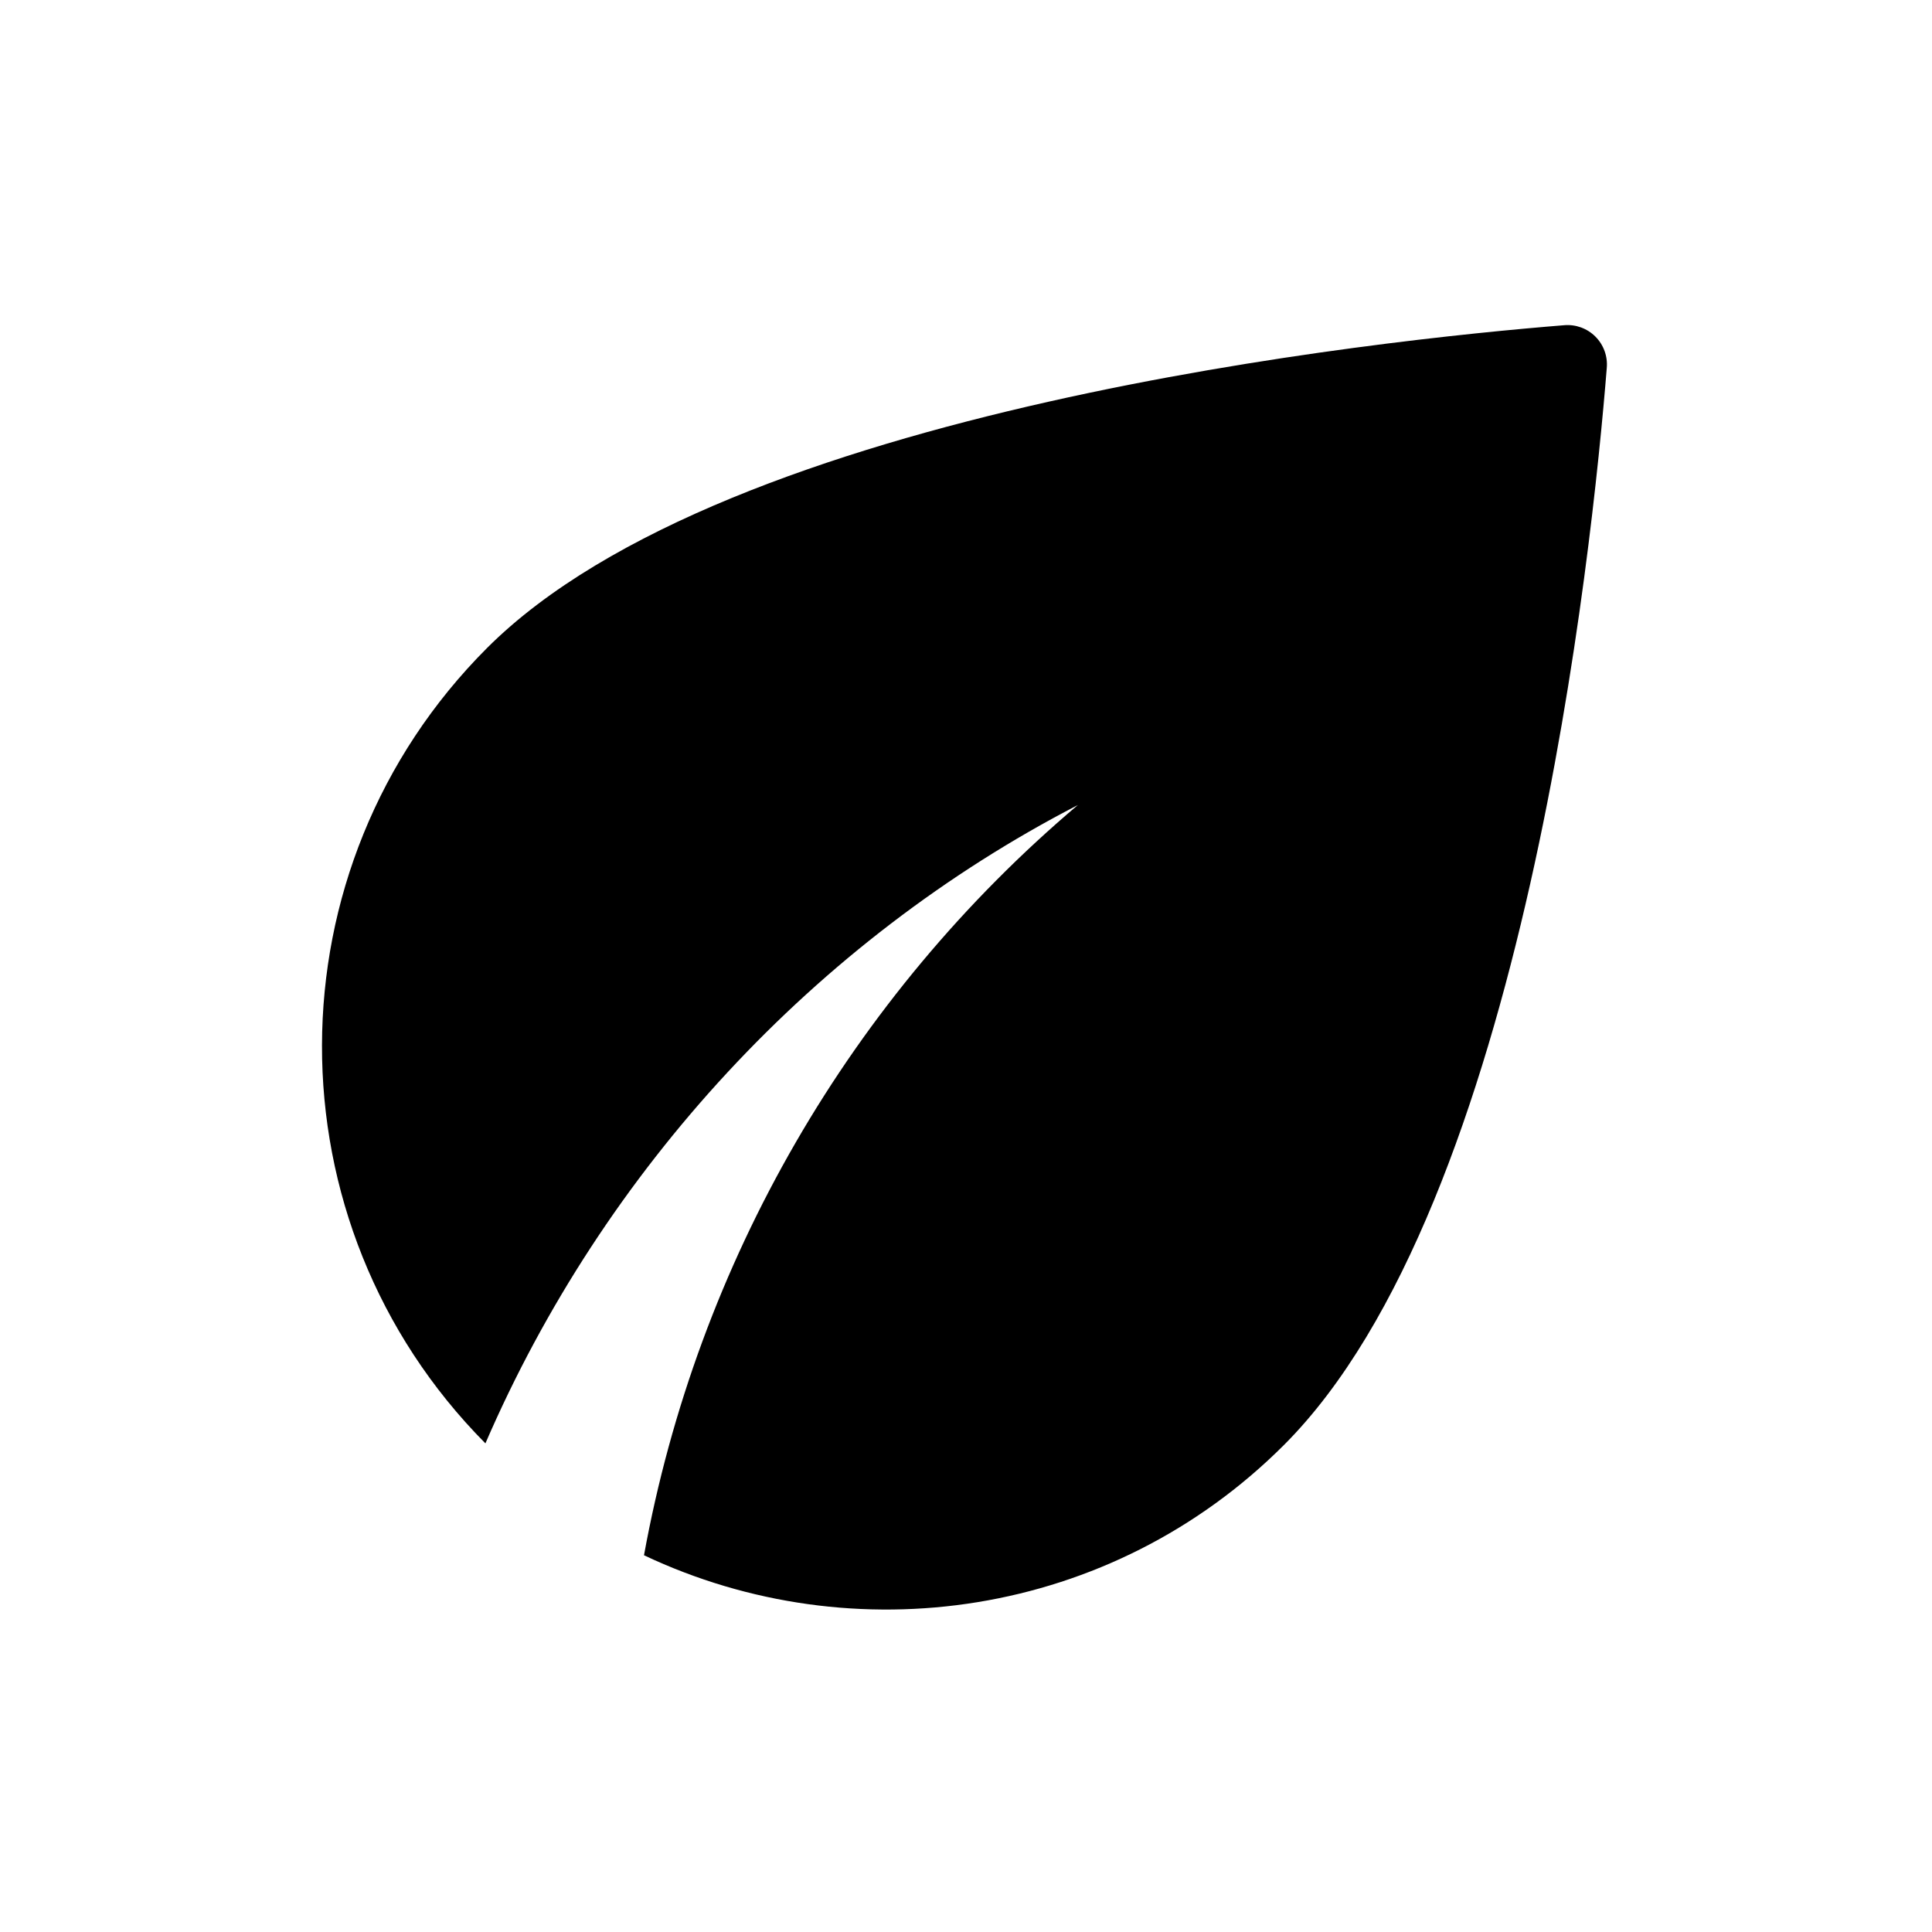
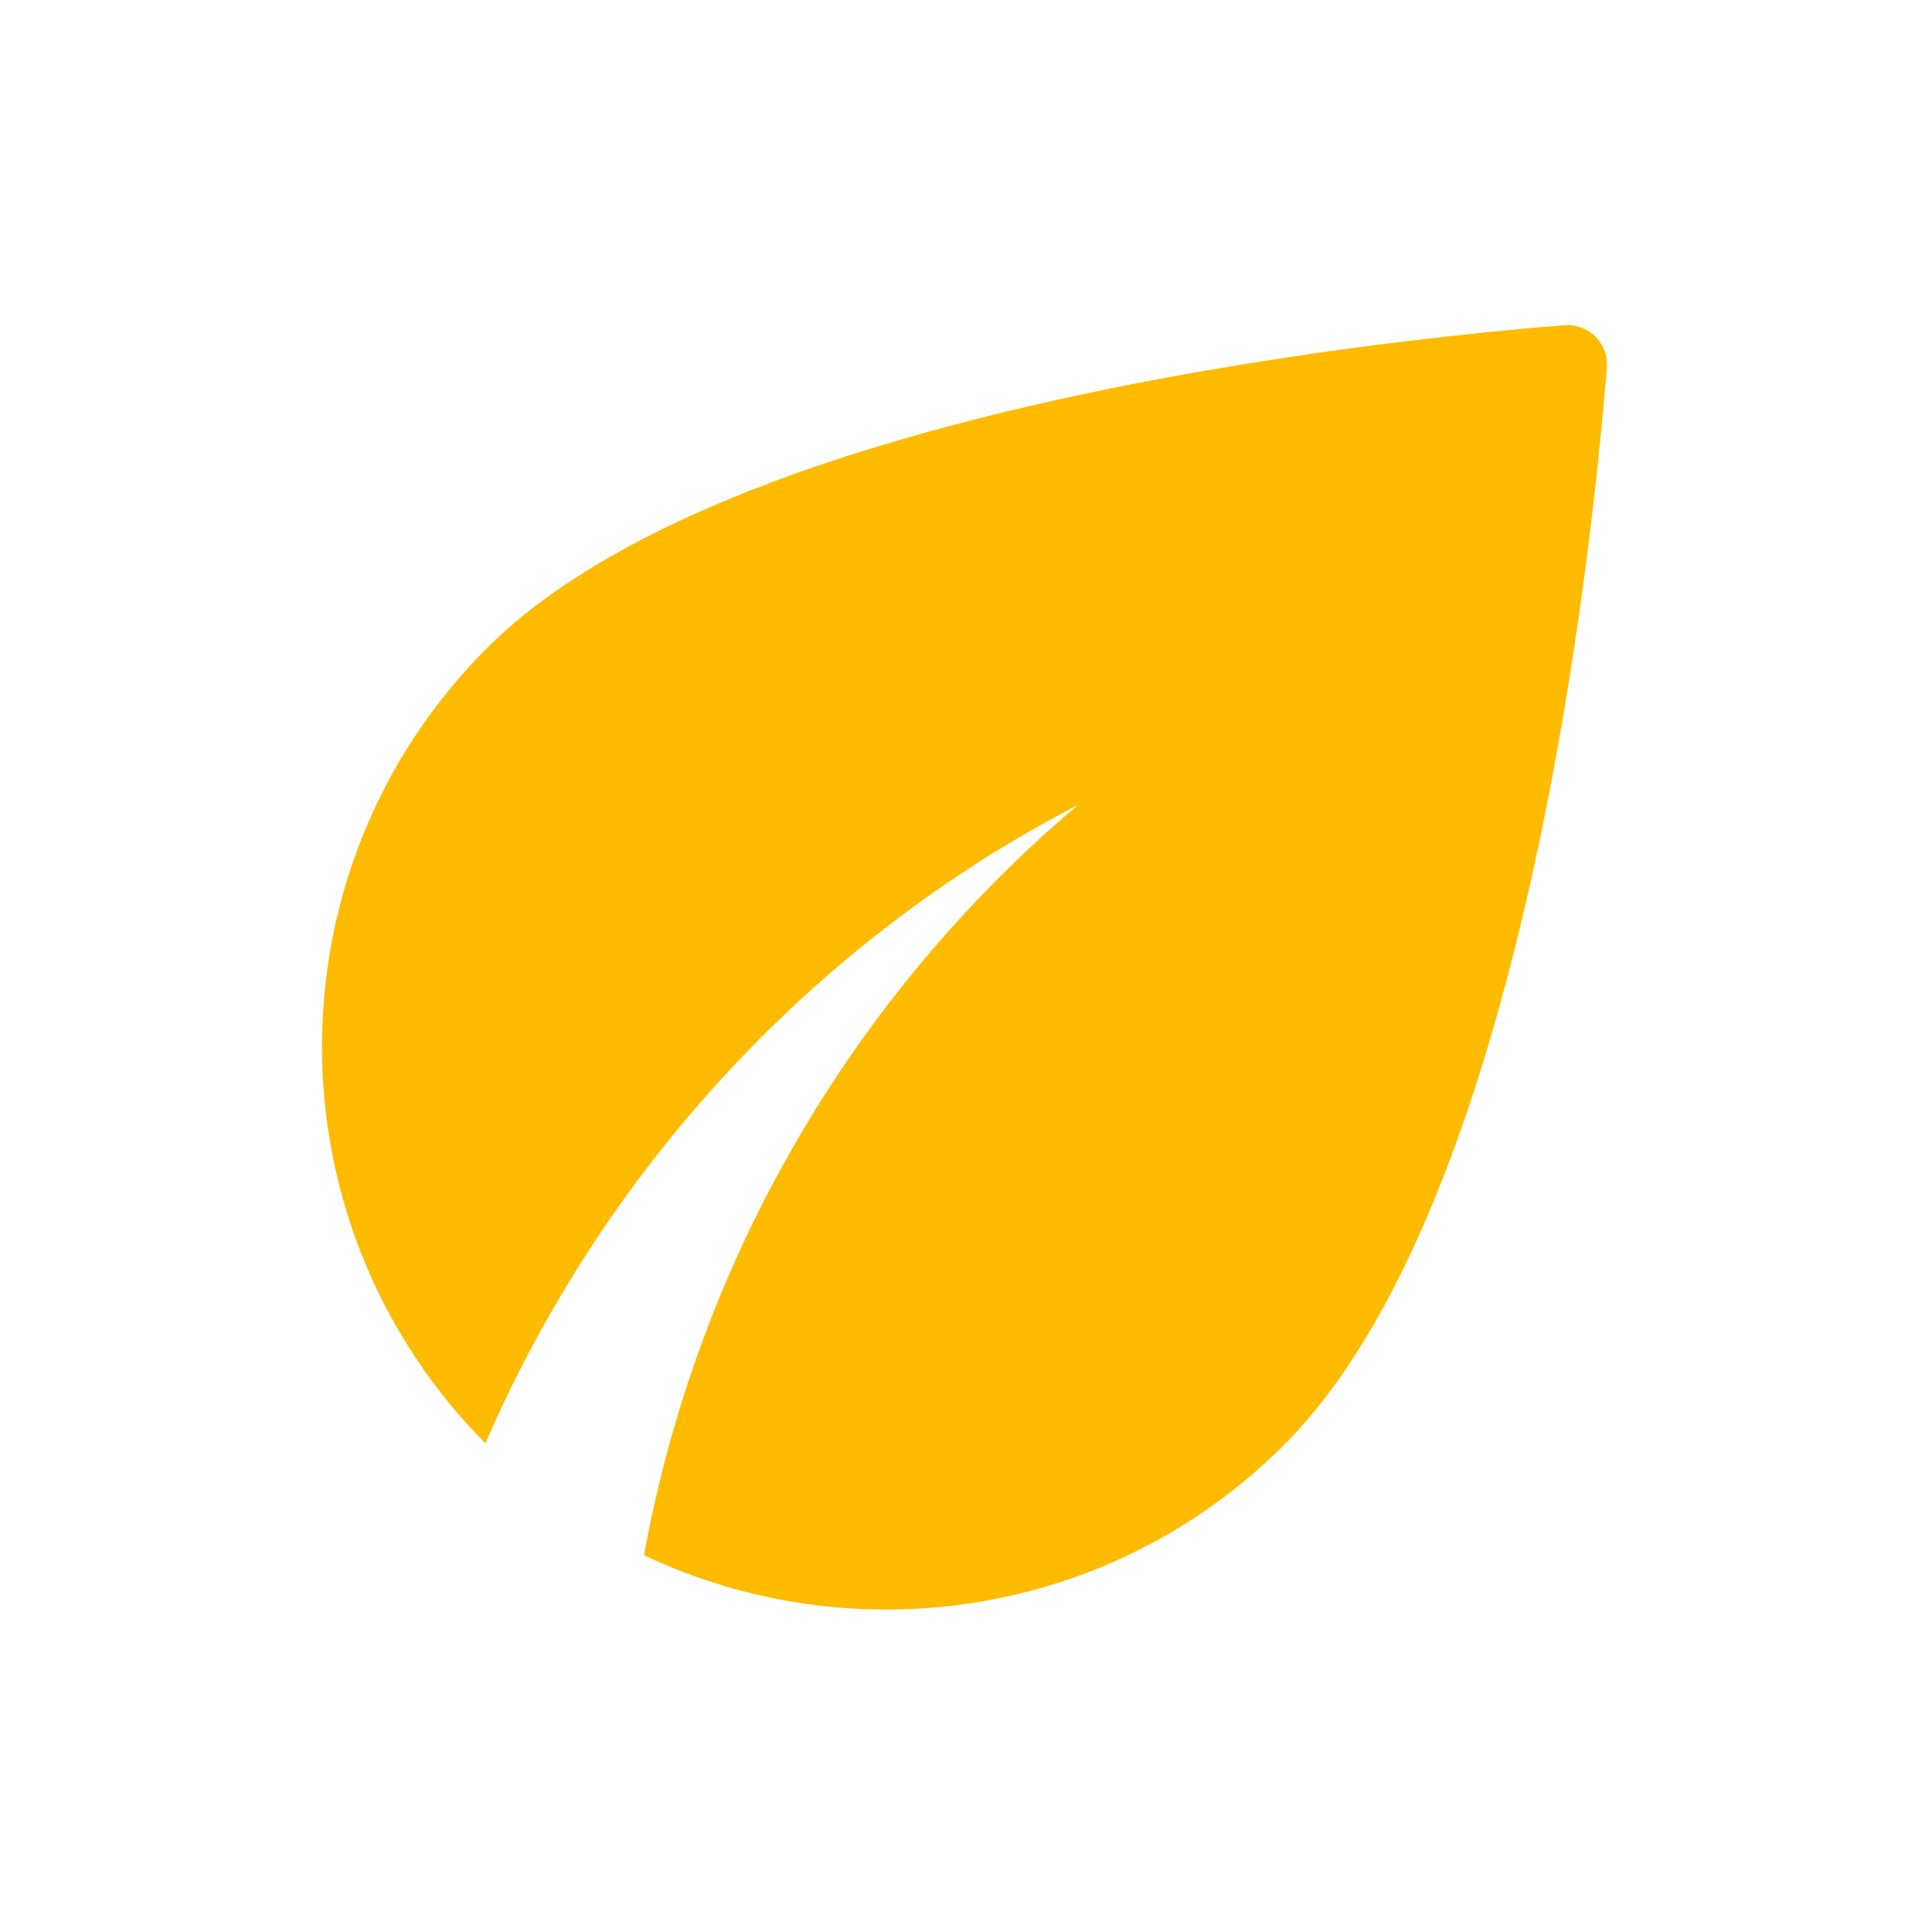
<svg xmlns="http://www.w3.org/2000/svg" width="24" height="24" fill="none">
-   <path d="M6.05 8.05a7.001 7.001 0 00-.02 9.88c1.47-3.4 4.09-6.24 7.36-7.93A15.952 15.952 0 008 19.32c2.6 1.23 5.8.78 7.95-1.37 2.99-2.99 3.83-11.14 4.01-13.38a.489.489 0 00-.53-.53c-2.24.18-10.39 1.02-13.38 4.01z" fill="#000" />
+   <path d="M6.05 8.05a7.001 7.001 0 00-.02 9.88c1.47-3.4 4.09-6.24 7.36-7.93A15.952 15.952 0 008 19.32c2.6 1.23 5.8.78 7.95-1.37 2.99-2.99 3.83-11.14 4.01-13.38a.489.489 0 00-.53-.53c-2.24.18-10.39 1.02-13.38 4.01z" fill="#FFBB00" />
</svg>
